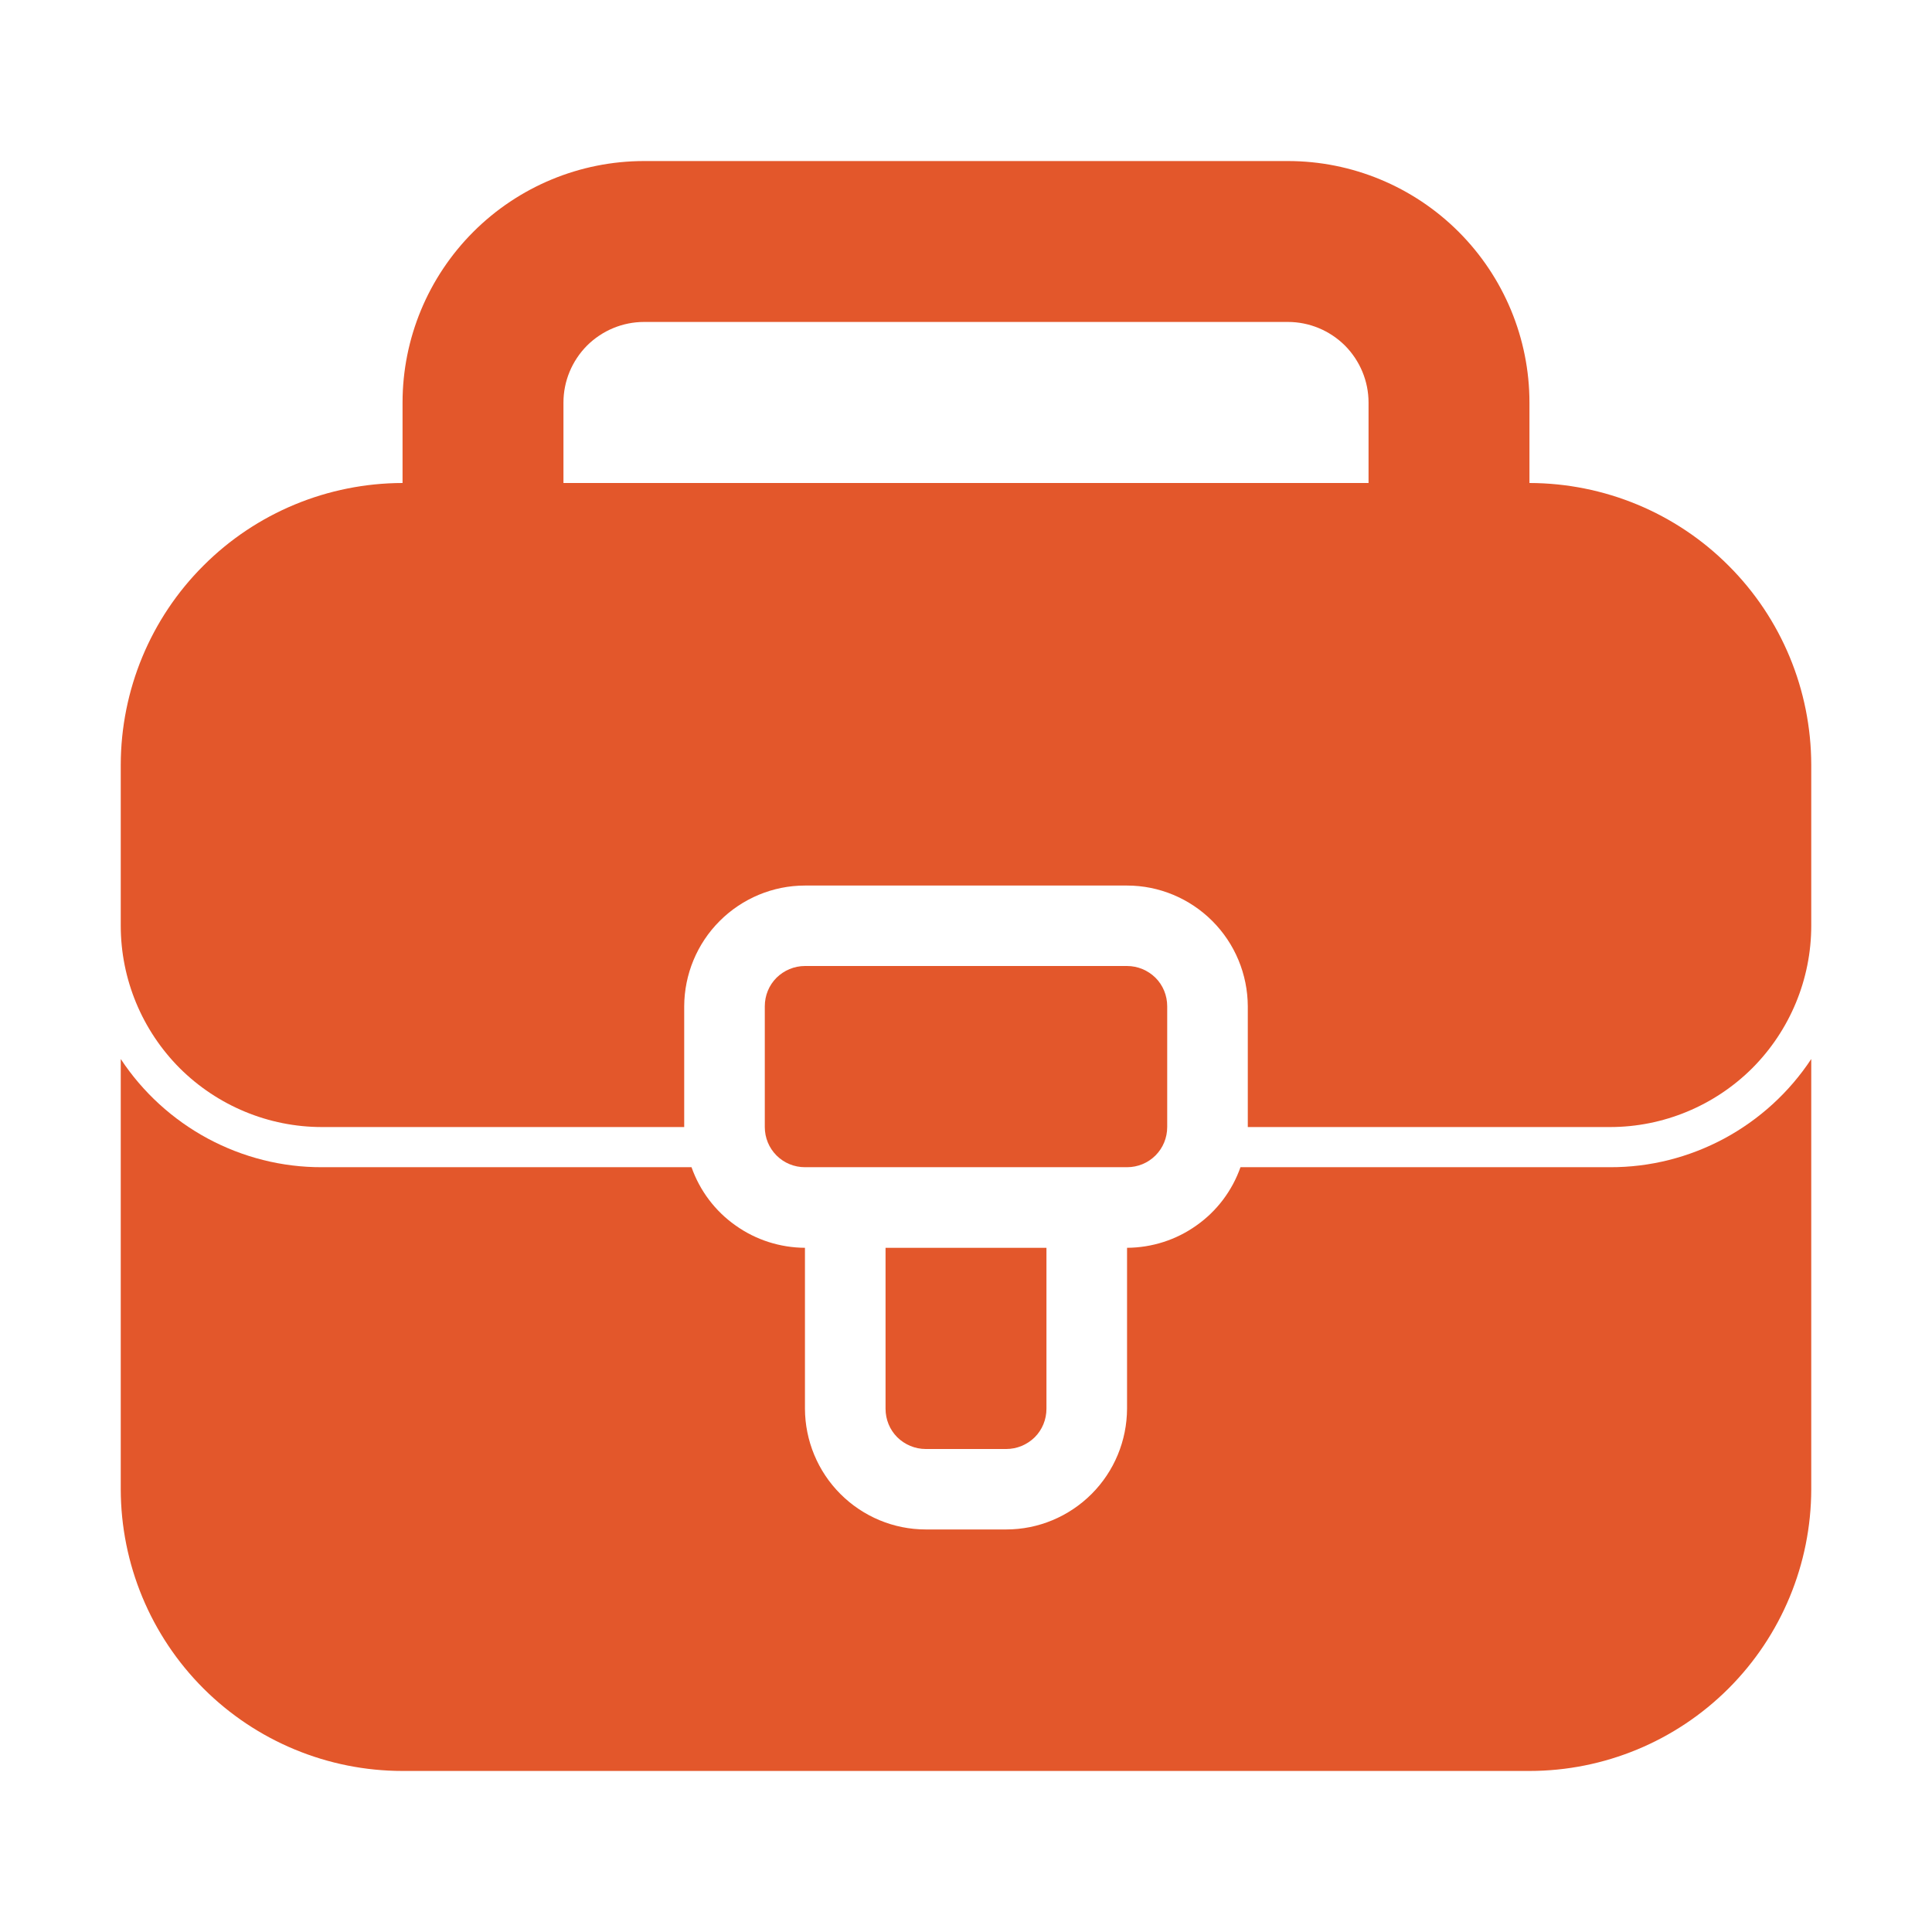
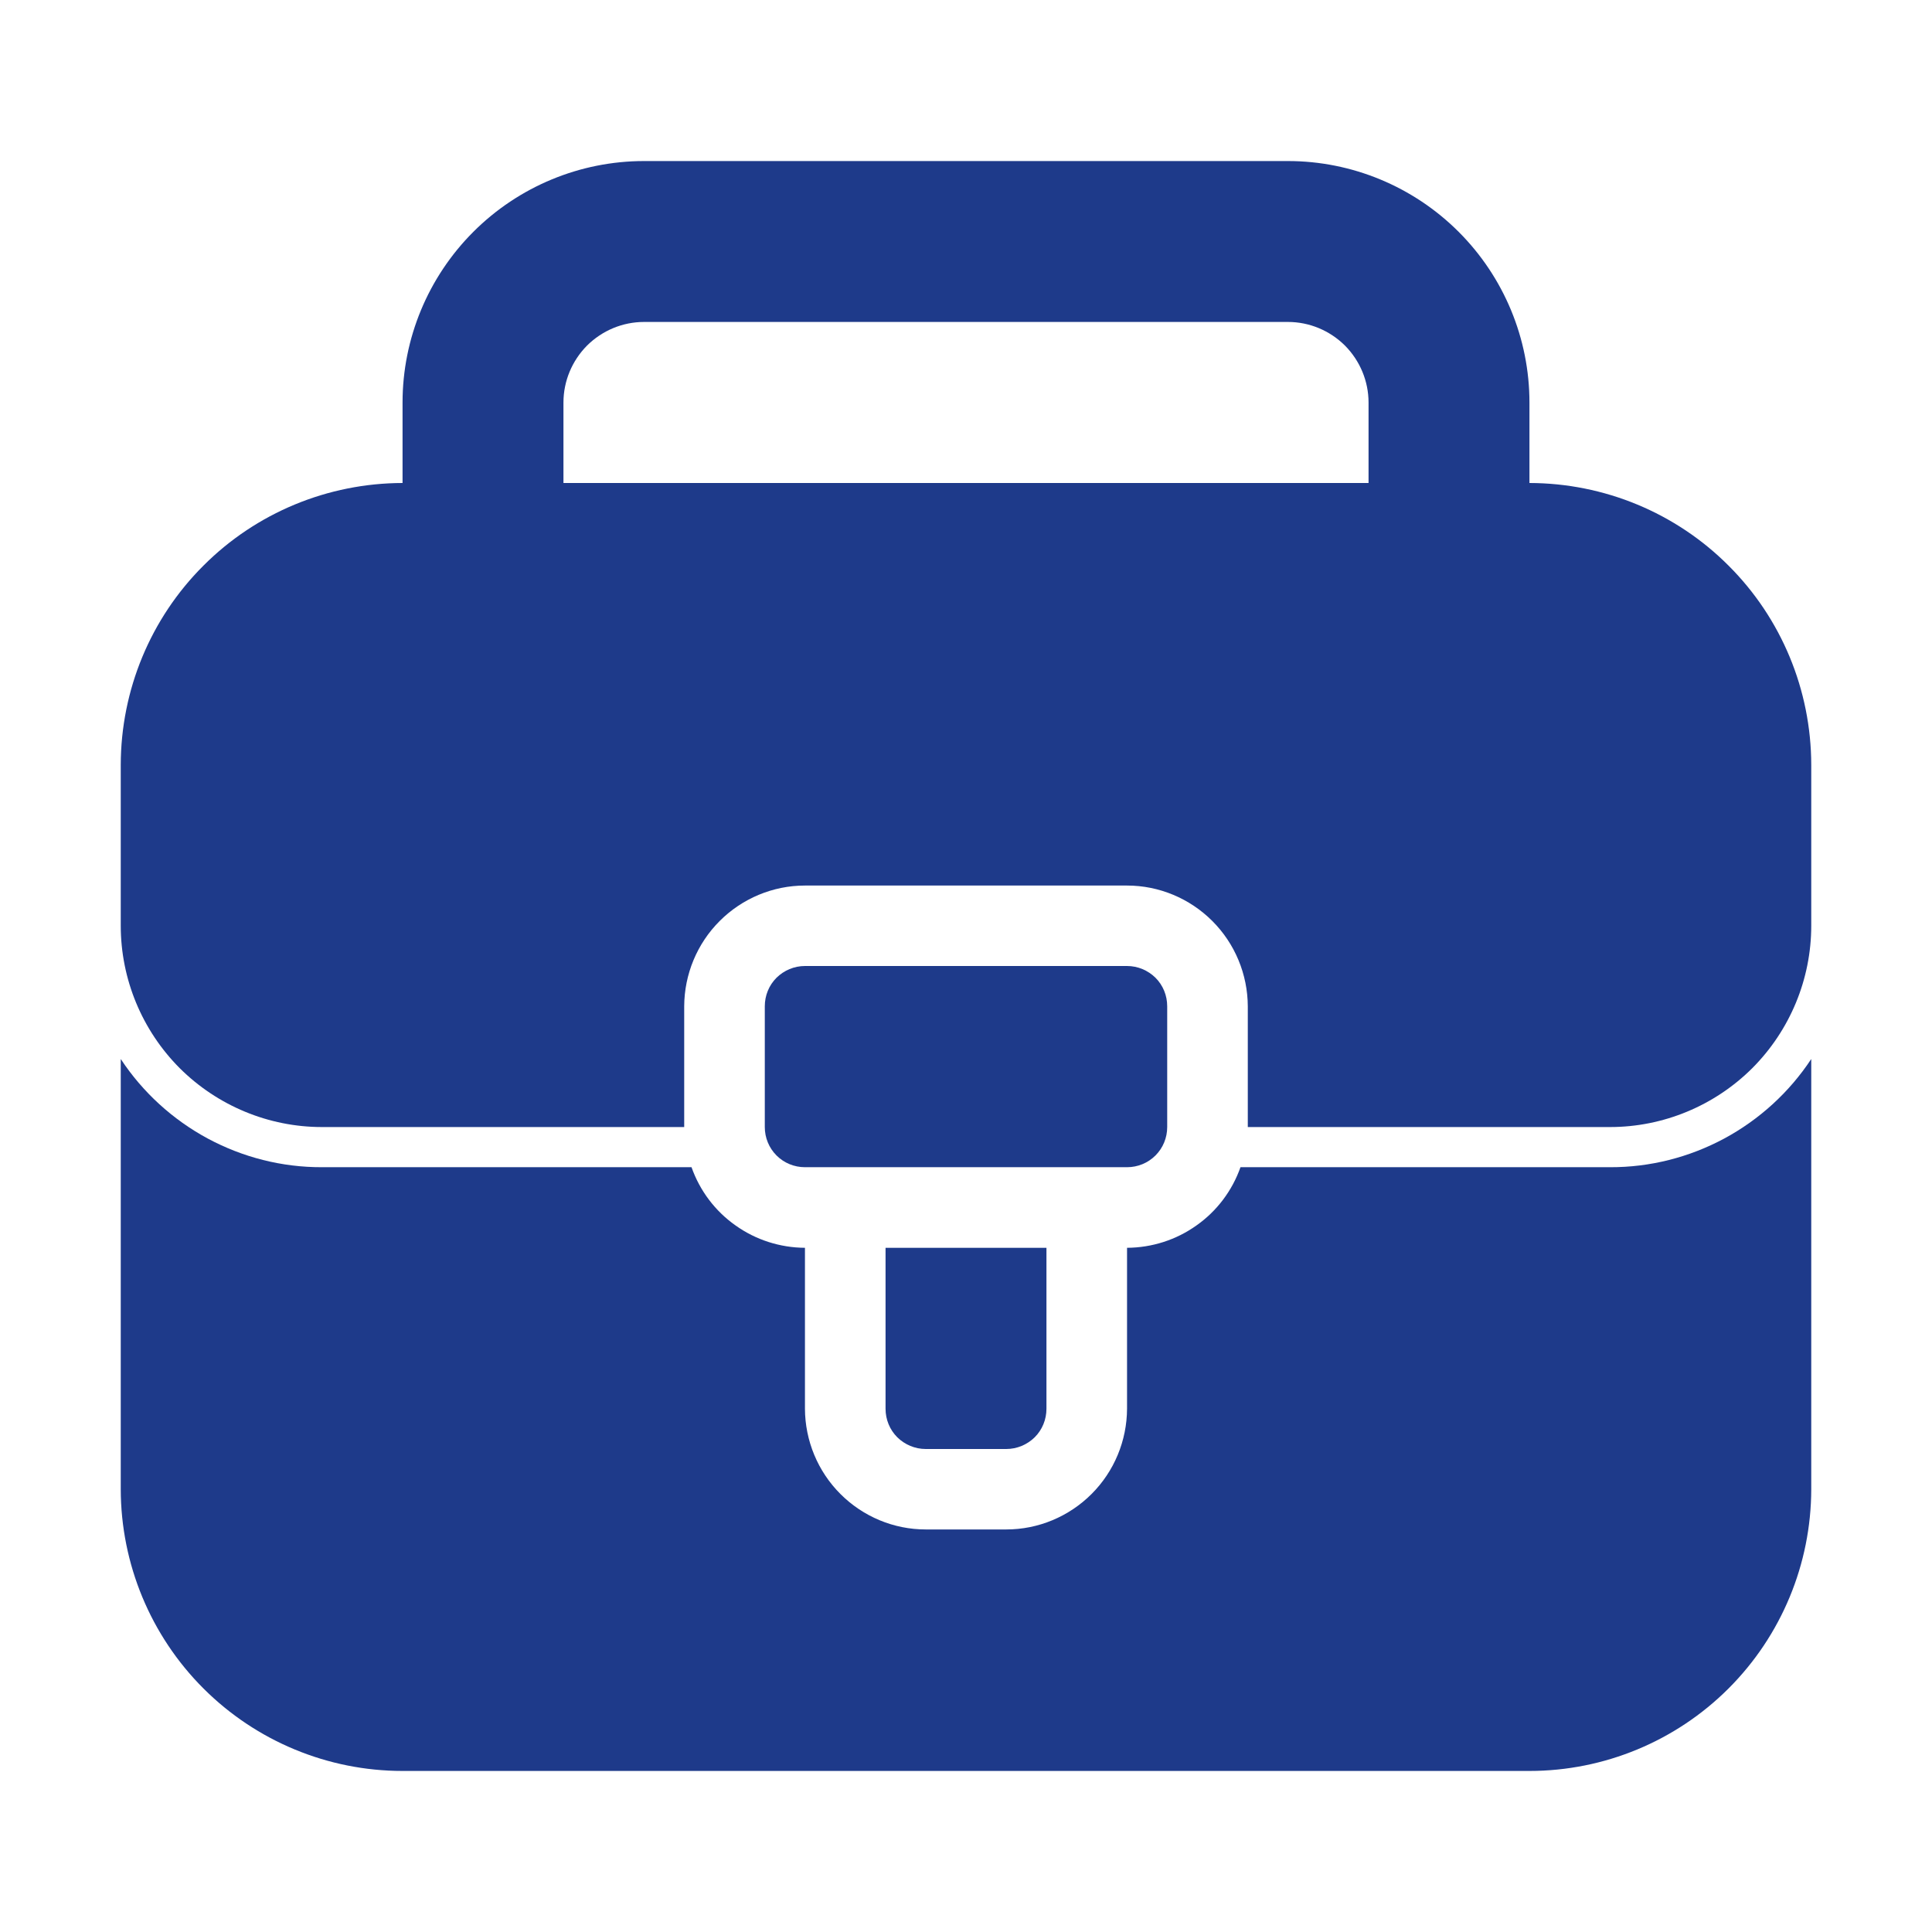
<svg xmlns="http://www.w3.org/2000/svg" width="14" height="14" viewBox="0 0 14 14" fill="none">
-   <path d="M13.125 7.674V10.792C13.124 11.333 12.909 11.852 12.526 12.235C12.144 12.617 11.625 12.833 11.083 12.833H2.917C2.375 12.833 1.856 12.617 1.474 12.235C1.091 11.852 0.876 11.333 0.875 10.792V7.674C1.034 7.915 1.251 8.113 1.505 8.25C1.76 8.387 2.044 8.459 2.333 8.458H5.011C5.071 8.628 5.182 8.776 5.33 8.88C5.477 8.985 5.653 9.041 5.833 9.042V10.208C5.834 10.44 5.926 10.662 6.09 10.826C6.254 10.99 6.476 11.083 6.708 11.083H7.292C7.524 11.083 7.746 10.99 7.91 10.826C8.074 10.662 8.166 10.44 8.167 10.208V9.042C8.347 9.041 8.523 8.985 8.67 8.88C8.818 8.776 8.929 8.628 8.989 8.458H11.667C11.956 8.459 12.24 8.387 12.495 8.25C12.749 8.113 12.966 7.915 13.125 7.674Z" fill="#E3572B" />
-   <path d="M9.333 1.167H4.667C4.203 1.167 3.758 1.352 3.43 1.68C3.102 2.008 2.917 2.453 2.917 2.917V4.083C2.917 4.238 2.978 4.386 3.088 4.496C3.197 4.605 3.345 4.667 3.5 4.667H10.5C10.655 4.667 10.803 4.605 10.913 4.496C11.022 4.386 11.083 4.238 11.083 4.083V2.917C11.083 2.453 10.898 2.008 10.57 1.68C10.242 1.352 9.797 1.167 9.333 1.167ZM4.667 2.333H9.333C9.488 2.333 9.636 2.395 9.746 2.504C9.855 2.614 9.917 2.762 9.917 2.917V3.5H4.083V2.917C4.083 2.762 4.145 2.614 4.254 2.504C4.364 2.395 4.512 2.333 4.667 2.333Z" fill="#E3572B" />
-   <path d="M13.125 5.542V6.708C13.125 7.095 12.971 7.466 12.698 7.74C12.424 8.013 12.053 8.167 11.667 8.167H9.042V7.292C9.041 7.06 8.949 6.838 8.785 6.674C8.621 6.51 8.399 6.417 8.167 6.417H5.833C5.601 6.417 5.379 6.51 5.215 6.674C5.051 6.838 4.959 7.06 4.958 7.292V8.167H2.333C1.947 8.167 1.576 8.013 1.302 7.74C1.029 7.466 0.875 7.095 0.875 6.708V5.542C0.876 5 1.091 4.481 1.474 4.099C1.856 3.716 2.375 3.501 2.917 3.5H11.083C11.625 3.501 12.144 3.716 12.526 4.099C12.909 4.481 13.124 5 13.125 5.542Z" fill="#E3572B" />
-   <path d="M7.583 10.208C7.583 10.286 7.553 10.36 7.498 10.415C7.443 10.469 7.369 10.5 7.292 10.5H6.708C6.631 10.5 6.557 10.469 6.502 10.415C6.447 10.36 6.417 10.286 6.417 10.208V9.042H7.583V10.208ZM8.458 8.167C8.458 8.244 8.428 8.318 8.373 8.373C8.318 8.428 8.244 8.458 8.167 8.458H5.833C5.756 8.458 5.682 8.428 5.627 8.373C5.572 8.318 5.542 8.244 5.542 8.167V7.292C5.542 7.214 5.572 7.14 5.627 7.085C5.682 7.031 5.756 7 5.833 7H8.167C8.244 7 8.318 7.031 8.373 7.085C8.428 7.14 8.458 7.214 8.458 7.292V8.167Z" fill="#E3572B" />
+   <path d="M13.125 7.674V10.792C13.124 11.333 12.909 11.852 12.526 12.235C12.144 12.617 11.625 12.833 11.083 12.833H2.917C2.375 12.833 1.856 12.617 1.474 12.235C1.091 11.852 0.876 11.333 0.875 10.792V7.674C1.034 7.915 1.251 8.113 1.505 8.25C1.76 8.387 2.044 8.459 2.333 8.458H5.011C5.071 8.628 5.182 8.776 5.33 8.88C5.477 8.985 5.653 9.041 5.833 9.042V10.208C5.834 10.44 5.926 10.662 6.09 10.826C6.254 10.99 6.476 11.083 6.708 11.083H7.292C7.524 11.083 7.746 10.99 7.91 10.826C8.074 10.662 8.166 10.44 8.167 10.208V9.042C8.347 9.041 8.523 8.985 8.67 8.88C8.818 8.776 8.929 8.628 8.989 8.458H11.667C11.956 8.459 12.24 8.387 12.495 8.25C12.749 8.113 12.966 7.915 13.125 7.674Z" fill="#1e3a8a" />
+   <path d="M9.333 1.167H4.667C4.203 1.167 3.758 1.352 3.43 1.68C3.102 2.008 2.917 2.453 2.917 2.917V4.083C2.917 4.238 2.978 4.386 3.088 4.496C3.197 4.605 3.345 4.667 3.5 4.667H10.5C10.655 4.667 10.803 4.605 10.913 4.496C11.022 4.386 11.083 4.238 11.083 4.083V2.917C11.083 2.453 10.898 2.008 10.57 1.68C10.242 1.352 9.797 1.167 9.333 1.167ZM4.667 2.333H9.333C9.488 2.333 9.636 2.395 9.746 2.504C9.855 2.614 9.917 2.762 9.917 2.917V3.5H4.083V2.917C4.083 2.762 4.145 2.614 4.254 2.504C4.364 2.395 4.512 2.333 4.667 2.333Z" fill="#1e3a8a" />
+   <path d="M13.125 5.542V6.708C13.125 7.095 12.971 7.466 12.698 7.74C12.424 8.013 12.053 8.167 11.667 8.167H9.042V7.292C9.041 7.06 8.949 6.838 8.785 6.674C8.621 6.51 8.399 6.417 8.167 6.417H5.833C5.601 6.417 5.379 6.51 5.215 6.674C5.051 6.838 4.959 7.06 4.958 7.292V8.167H2.333C1.947 8.167 1.576 8.013 1.302 7.74C1.029 7.466 0.875 7.095 0.875 6.708V5.542C0.876 5 1.091 4.481 1.474 4.099C1.856 3.716 2.375 3.501 2.917 3.5H11.083C11.625 3.501 12.144 3.716 12.526 4.099C12.909 4.481 13.124 5 13.125 5.542Z" fill="#1e3a8a" />
+   <path d="M7.583 10.208C7.583 10.286 7.553 10.36 7.498 10.415C7.443 10.469 7.369 10.5 7.292 10.5H6.708C6.631 10.5 6.557 10.469 6.502 10.415C6.447 10.36 6.417 10.286 6.417 10.208V9.042H7.583V10.208ZM8.458 8.167C8.458 8.244 8.428 8.318 8.373 8.373C8.318 8.428 8.244 8.458 8.167 8.458H5.833C5.756 8.458 5.682 8.428 5.627 8.373C5.572 8.318 5.542 8.244 5.542 8.167V7.292C5.542 7.214 5.572 7.14 5.627 7.085C5.682 7.031 5.756 7 5.833 7H8.167C8.244 7 8.318 7.031 8.373 7.085C8.428 7.14 8.458 7.214 8.458 7.292V8.167Z" fill="#1e3a8a" />
</svg>
